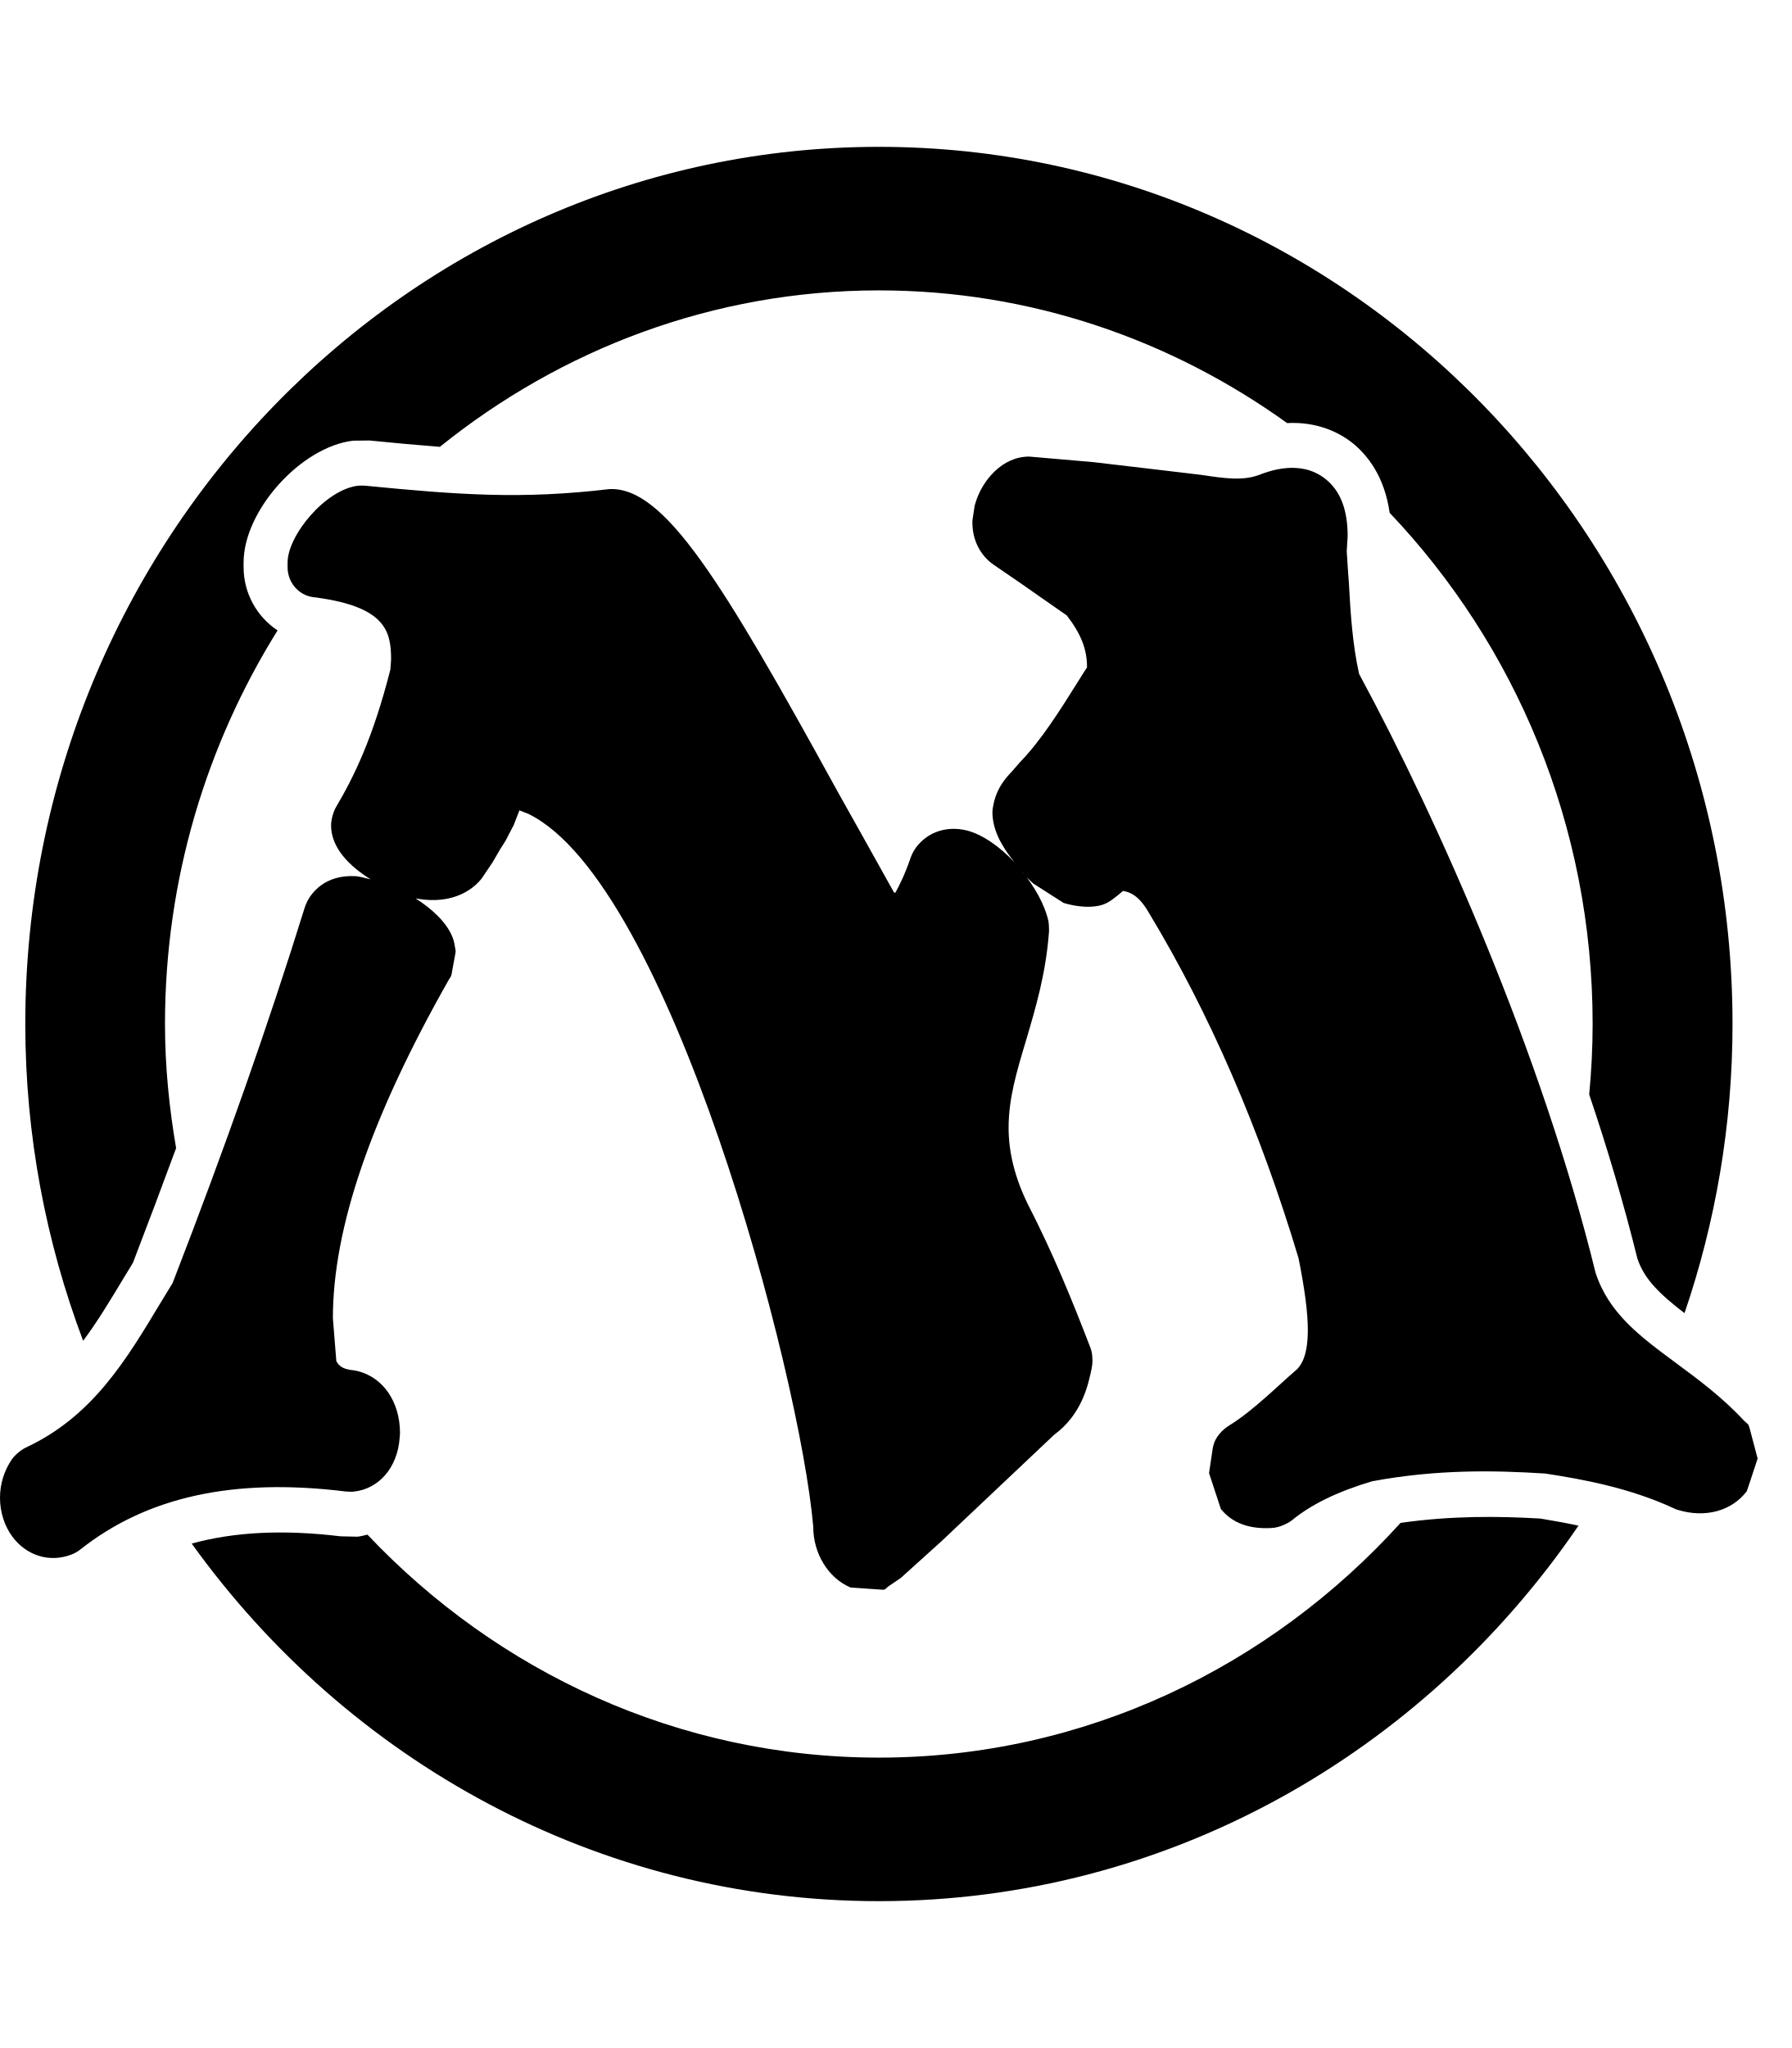
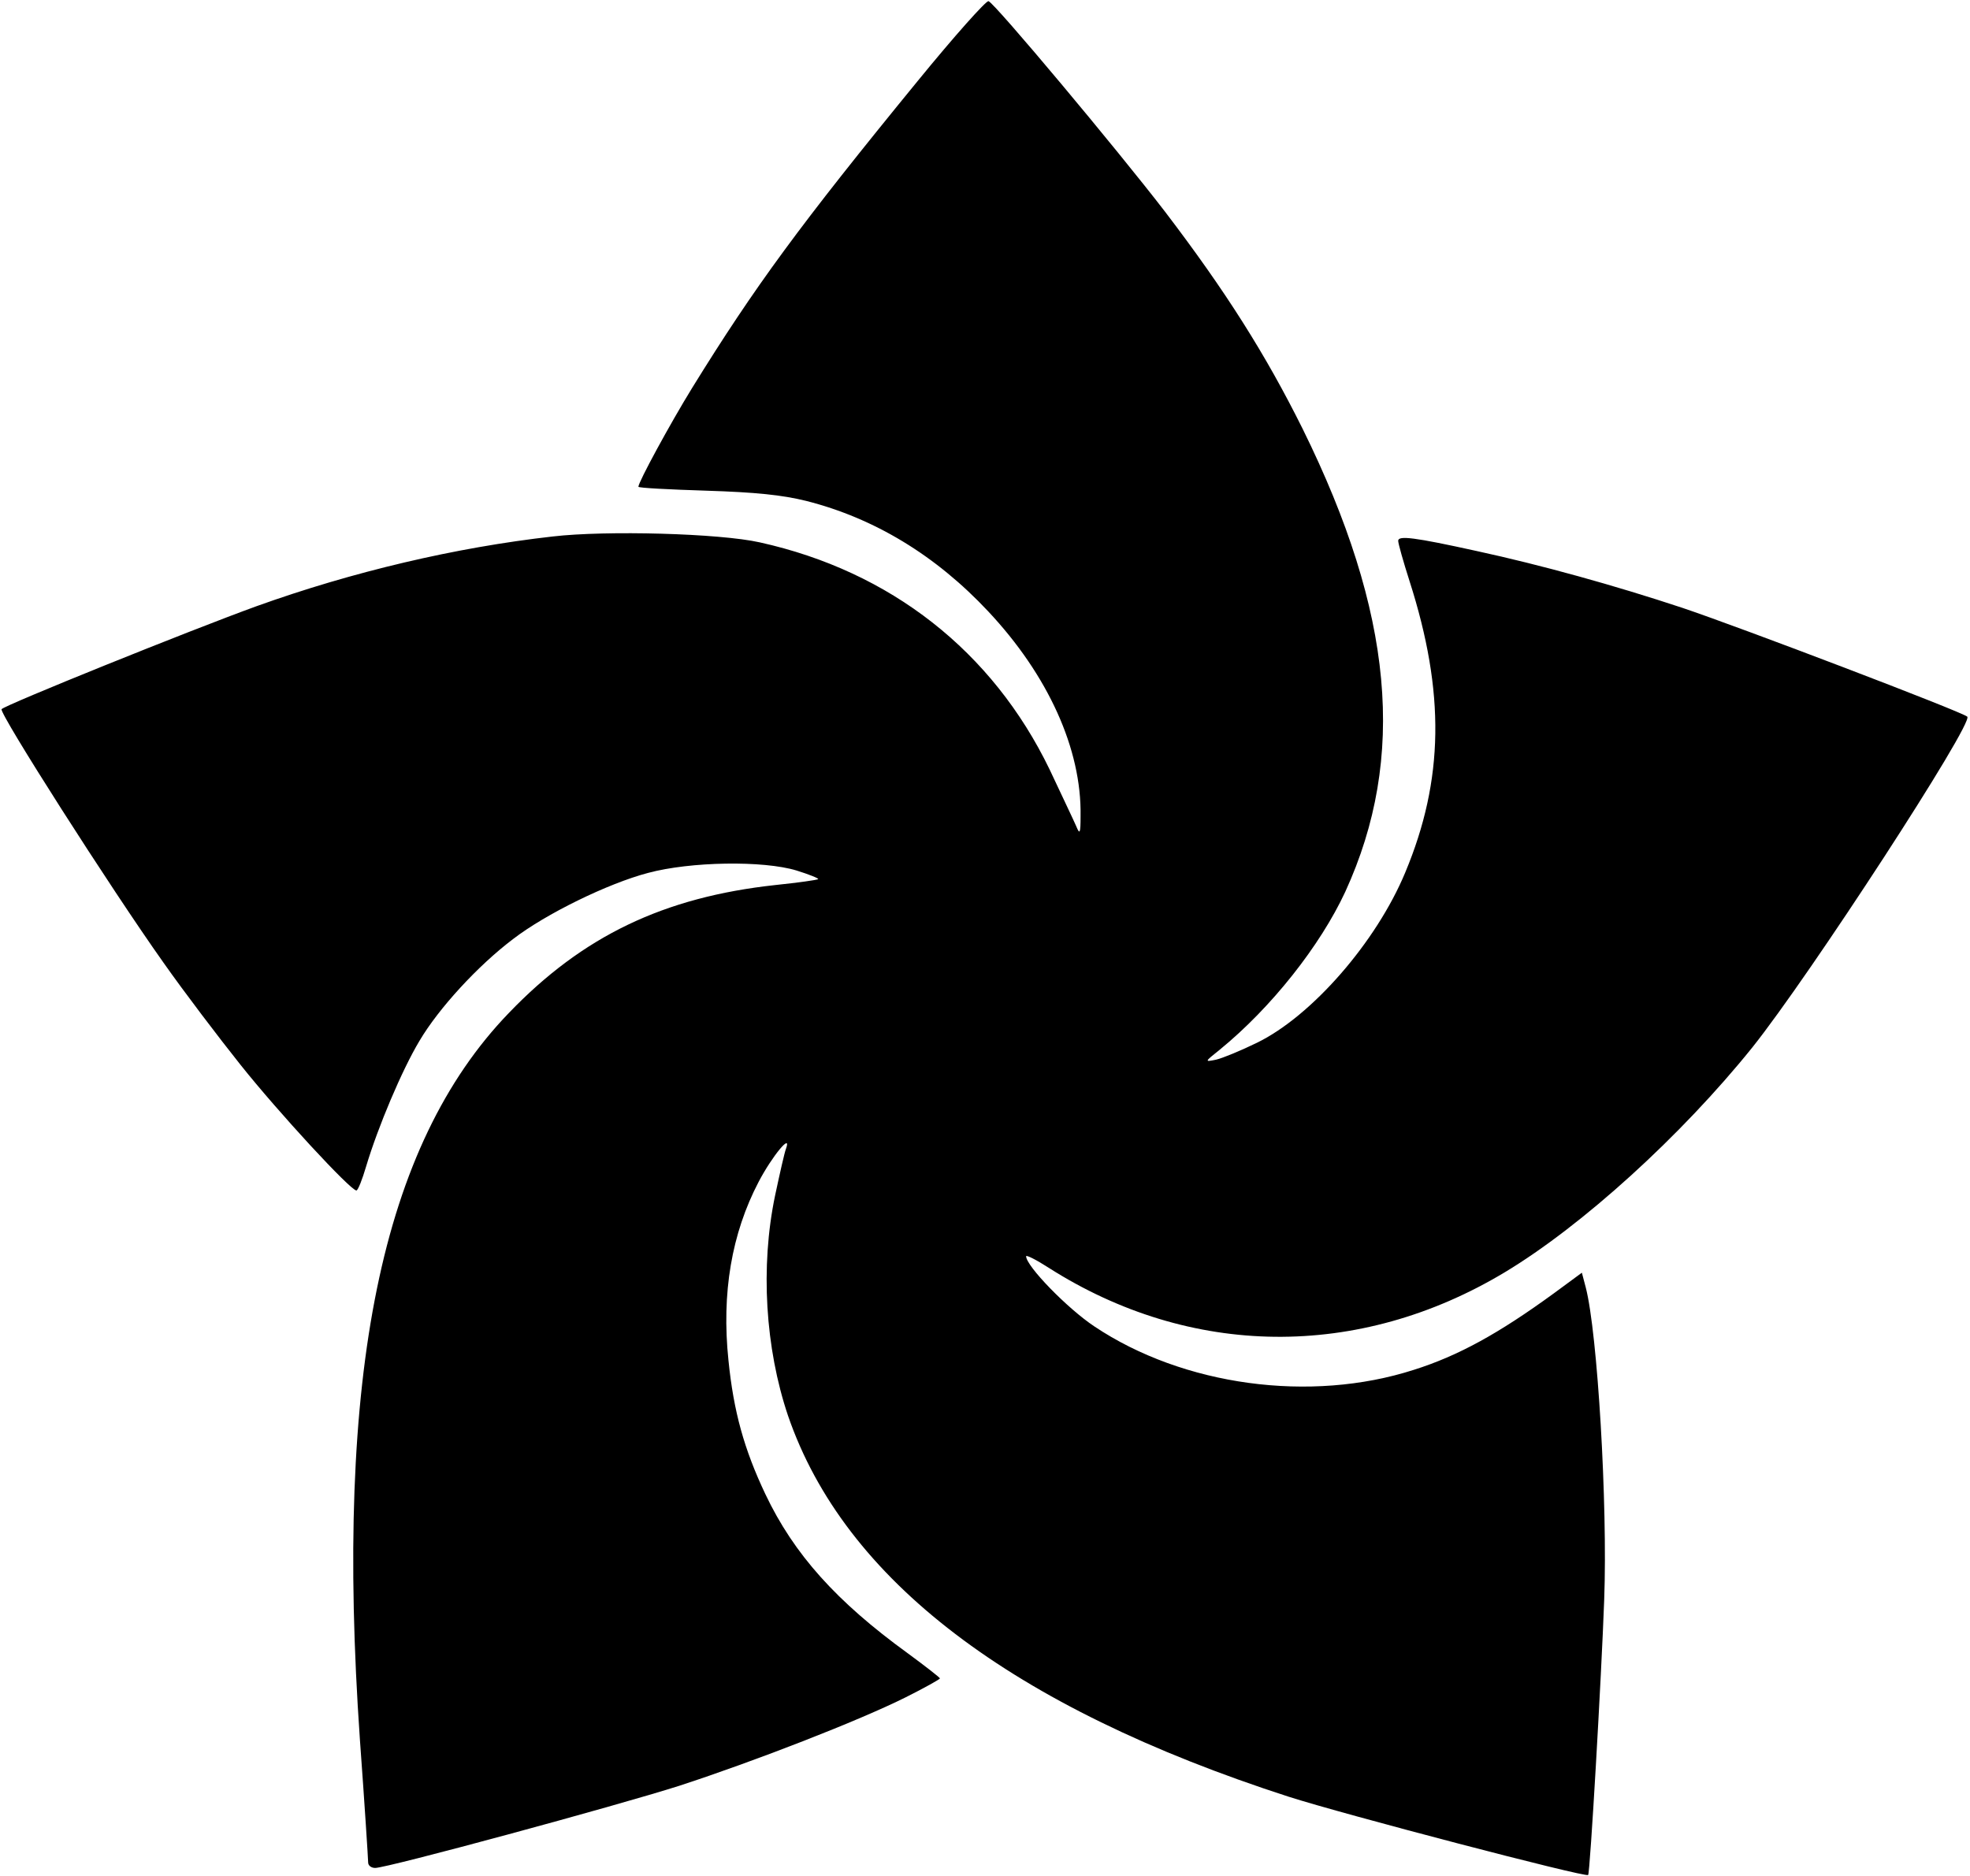
- <svg xmlns="http://www.w3.org/2000/svg" viewBox="0 0 896 1024">
-   <path d="M872.371 710.502c-11.085-11.962-22.915-20.646-34.278-29.068-18.026-13.35-33.488-24.76-40.125-45.049-26.827-109.237-78.594-226.06-118.253-299.411-3.284-14.594-4.284-30.097-5.1-45.145-.092-.382-1.002-14.761-1.096-16.268.094-1.388.466-7.369.466-7.465 0-13.565-3.82-22.895-11.201-28.686-12.459-9.832-28.201-3.852-33.278-1.888-8.103 2.99-17.394 1.603-28.201 0 .442 0-54.306-6.436-54.306-6.436.075 0-32.299-2.799-32.299-2.799-13.554 0-23.473 11.962-26.851 23.158a11.486 11.486 0 0 0-.536 2.249l-.814 5.335c-.186.836-.186 1.674-.186 2.512.092 8.612 3.912 16.172 10.641 20.837l13.367 9.163c-.092-.096 18.026 12.633 23.195 16.174 6.915 8.97 10.107 16.722 10.107 25.598v.382c-1.63 2.441-4.192 6.627-4.192 6.627-9.641 15.336-18.63 29.739-29.459 40.934-.466.575-3.913 4.497-3.913 4.497-3.004 3.183-8.009 8.494-9.477 17.944a10.983 10.983 0 0 0-.258 2.321c0 8.803 4.448 17.01 11.085 25.144-7.451-7.847-16.09-14.02-24.102-15.981-9.827-2.321-19.19.742-25.011 8.325-1 1.314-2.19 3.446-2.724 4.953-3.098 8.972-5.823 14.379-7.825 17.942l-.652-.191c-5.985-10.837-28.365-50.743-28.365-50.743-58.032-105.602-86.419-151.871-113.806-150.938-44.129 5.239-75.59 2.895-122.257-1.674a21.58 21.58 0 0 0-3.541 0c-16.37 1.865-35.302 24.856-35.302 38.422v2.319c0 7.489 5.356 13.925 12.645 14.954l2.282.287c34.022 4.76 36.84 16.819 36.84 30.838 0 0-.186 3.183-.372 5.144-8.825 34.666-18.28 53.639-27.199 68.782-1.374 2.345-2.446 6.34-2.446 9.068 0 11.387 9.361 20.55 19.818 27.01-2.632-.573-5.449-1.505-7.825-1.604-15.276-.741-21.726 8.518-23.823 12.442-.464.836-1.094 2.512-1.374 3.348-18.28 58.783-39.286 118.521-66.043 187.662-1.094 1.865-5.543 9.068-5.543 9.068-17.838 29.713-34.558 57.656-67.859 73.184-2.376 1.126-5.379 3.637-6.917 5.791C2.096 735.263.001 741.89.001 748.9c0 7.107 2.19 14.02 6.195 19.451 7.101 9.521 18.652 13.087 29.387 8.972 1.444-.48 3.354-1.58 4.541-2.536 33.37-26.436 76.78-35.958 132.716-29.044 1.096.096 2.818.172 3.82.096 12.737-1.222 22.1-11.962 23.194-26.747.094-.172.186-2.608.186-2.608 0-15.432-8.359-27.657-20.818-30.839-.746-.191-1.469-.382-2.284-.478-5.728-.551-7.357-2.225-8.733-4.569-.278-3.183-1.722-21.485-1.722-21.485 0-45.049 19.002-100.577 58.126-169.527.906-1.411.906-1.029 1.256-2.632l1.934-10.551c.075-.573.075-.838.075-1.029 0-.287-.075-.287-.258-1.413l-.37-2.152c-.188-1.101-.538-2.321-1.004-3.35-2.91-7.296-10.083-13.923-18.372-19.258 13.645 2.608 25.661-.935 32.927-9.81l5.543-8.23 3.912-6.723 2.562-4.019 3.54-6.818c.374-.48.722-1.413.908-1.963 0 0 2.376-6.171 2.538-6.46 2.282.935 4.471 1.772 4.471 1.772C334.855 441.449 399.99 686.289 406.72 763.3v.191c0 13.087 7.383 25.503 18.654 30.264l14.904 1.029c3.096.287 1.932-.172 4.564-1.961l5.635-3.828 20.284-18.302 56.402-53.279c13.926-10.192 17.092-25.049 18.746-32.992.258-1.126.444-2.799.444-4.306 0-1.483-.186-2.992-.348-4.019l-.186-.551c-.094-.741-.374-1.222-.56-1.867-8.639-22.441-18.374-46.628-31.275-71.677-6.381-13.087-9.571-25.694-9.571-38.135 0-14.57 4.006-27.943 8.663-43.447 4.89-16.555 9.989-33.565 11.551-54.666v-1.125c0-1.318-.094-2.895-.28-4.019-1.91-8.518-7.009-17.393-13.46-25.24 1.352 1.41 1.91 2.895 3.54 4.21.186.191 2.282 2.152 2.282 2.152.186.097 15.184 9.714 15.184 9.714 2.282.742 11.457 3.277 19.188 1.029l.094-.096s0 .096-.094.096c1.91-.573 3.564-1.509 5.193-2.703 1.816-1.316 3.633-2.823 5.356-4.306 3.471.551 7.919 2.249 12.832 10.742 30.483 50.456 55.68 108.592 74.962 172.901 3.098 15.502 4.634 27.01 4.634 35.886 0 12.225-2.91 16.913-5.169 19.425l-5.1 4.499c-10.107 9.235-20.47 18.685-29.203 23.924-3.376 2.057-6.823 5.885-7.731 9.808l-.28 1.125c0-.193-1.91 12.798-1.91 12.798l5.915 17.944c5.729 7.105 14.554 10.286 26.105 9.426 2.912-.263 7.103-1.963 9.455-3.828 9.827-8.038 22.938-14.379 40.218-19.523 32.555-5.98 60.849-5.431 86.419-3.828 18.816 2.895 42.103 7.083 64.483 17.466.56.287 1.188.573 1.91.739 13.647 4.116 26.851.575 34.396-9.33.092 0 5.448-16.364 5.448-16.364l-4.074-15.408c-.746-2.439-.84-1.603-2.562-3.372zM62.136 638.536s3.004-4.857 4.378-7.202a4705.767 4705.767 0 0 0 21.564-57.274c-3.47-20.192-5.565-40.839-5.565-62.06 0-72.419 20.844-139.909 56.31-196.801-10.271-6.746-17-18.517-17-31.602v-2.321c0-25.982 28.643-57.849 54.748-60.935 0 0 8.105-.096 8.197-.096a1622.75 1622.75 0 0 0 35.21 3.181c60.571-48.782 136.721-78.232 219.578-78.232 75.87 0 146.198 24.666 204.136 66.342 14.834-.742 25.569 4.401 32.556 9.834 7.475 5.98 16.114 16.626 18.746 35.048C757.753 322.473 796.503 412.571 796.503 512c0 11.866-.626 23.637-1.722 35.241 9.197 27.177 17.372 54.857 24.102 82.036 3.47 10.382 11.201 17.775 23.567 27.296 15.462-45.312 24.009-93.926 24.009-144.573 0-241.85-191.563-438.577-426.904-438.577C204.235 73.423 12.649 270.15 12.649 512c0 55.887 10.387 109.165 28.925 158.403 7.195-9.619 13.645-20.361 20.562-31.867zm708.262 120.745c6.101 1.029 12.553 2.152 19.026 3.54-77.244 113.377-205.232 187.757-349.868 187.757-140.819 0-265.895-70.456-343.675-178.785 21.308-5.885 45.851-7.081 74.426-3.637-.186 0 8.453.193 8.453.193 1.724-.193 3.376-.645 5.007-1.029 64.947 68.687 155.559 111.488 255.788 111.488 102.977 0 195.683-45.409 260.888-117.373 25.755-3.637 48.857-3.374 69.955-2.154z" />
+ <svg xmlns="http://www.w3.org/2000/svg" viewBox="0 0 503 479">
+   <path d="M234.3 20.7c-30.1 36.8-41.6 52.5-57.6 78.4-5.6 9.1-13.7 24-13.7 25.2 0 .3 7.8.7 17.3 1 12.7.4 19.4 1.1 25.5 2.6 17.4 4.4 33.1 13.9 46.5 28.2 15.3 16.3 23.9 35.2 23.6 52.3 0 4.5-.2 4.8-1.1 2.6-.6-1.4-3.7-7.9-6.8-14.5-14.6-30.2-40.6-50.6-74-58-10.2-2.3-39.2-3.1-52.9-1.5-24.8 2.8-51.1 9-75.6 17.8C48.4 161 1.1 180.1.4 181.1c-.6 1.1 27.7 45.5 41.4 64.8 5.2 7.4 14.1 19.1 19.6 26C71.2 284.2 89.5 304 91 304c.4 0 1.5-2.8 2.5-6.2 3-10 9.1-24.5 13.6-32 4.9-8.3 14.9-19.2 23.9-26 8.3-6.4 24.2-14.2 34.5-16.9 10.8-2.9 29.4-3.2 37.9-.6 3.2 1 5.7 2 5.5 2.2-.2.2-5.1.9-10.9 1.5-28.5 3.1-49.2 13-68.1 32.7-32.6 33.8-44.5 92.1-38 185.6 1.2 16.4 2.1 30.5 2.1 31.3 0 .8.8 1.4 1.8 1.4 3.1 0 61.4-15.8 77.7-21 19.3-6.3 45.8-16.6 57.8-22.6 4.8-2.4 8.7-4.6 8.7-4.8 0-.2-3.7-3.1-8.2-6.4-18.2-13.2-29.1-25.3-36.4-40.7-5.4-11.4-8.1-21.1-9.4-34.1-1.8-17.2.8-32.4 7.7-45.6 3.4-6.5 8.5-12.7 7-8.5-.4 1-1.6 6.4-2.8 12-3.8 18.2-2.5 39 3.3 56.2 14.4 41.9 57 74.4 127.8 97.3 14 4.5 75.9 20.7 76.5 20 .5-.5 3.4-50.8 4.1-70.3.9-24.4-1.7-68.1-4.7-79.7l-1-3.8-7.2 5.3c-14 10.2-24.3 15.9-35.7 19.5-26.4 8.5-58.9 4.1-81.6-11.1-6.9-4.6-17.4-15.4-17.4-17.9 0-.4 2.6.9 5.7 2.9 36.2 23.1 79.2 23.6 116.5 1.2 19.8-11.9 45.1-34.9 63.2-57.4 14.7-18.4 56.7-83 54.9-84.5-1.5-1.3-57.9-22.8-72.8-27.8-17.2-5.7-35.9-10.9-52.5-14.5-15.9-3.5-20-4-20-2.6 0 .7 1.3 5.3 2.9 10.3 9.1 28.4 8.8 50.7-1.1 74.4-7.4 17.8-23.9 36.7-37.9 43.5-4.1 2-8.7 3.9-10.4 4.3-3 .6-3 .6 1-2.6 13.1-10.7 25.6-26.5 32-40.3 15.7-34.3 12.3-71.2-10.9-118.2-9.5-19.1-19.7-35.2-35.1-55.4C285.2 38.1 254 .8 252.4.297 251.8.1 243.6 9.3 234.3 20.7Z" fill="#000" fill-rule="nonzero" />
</svg>
